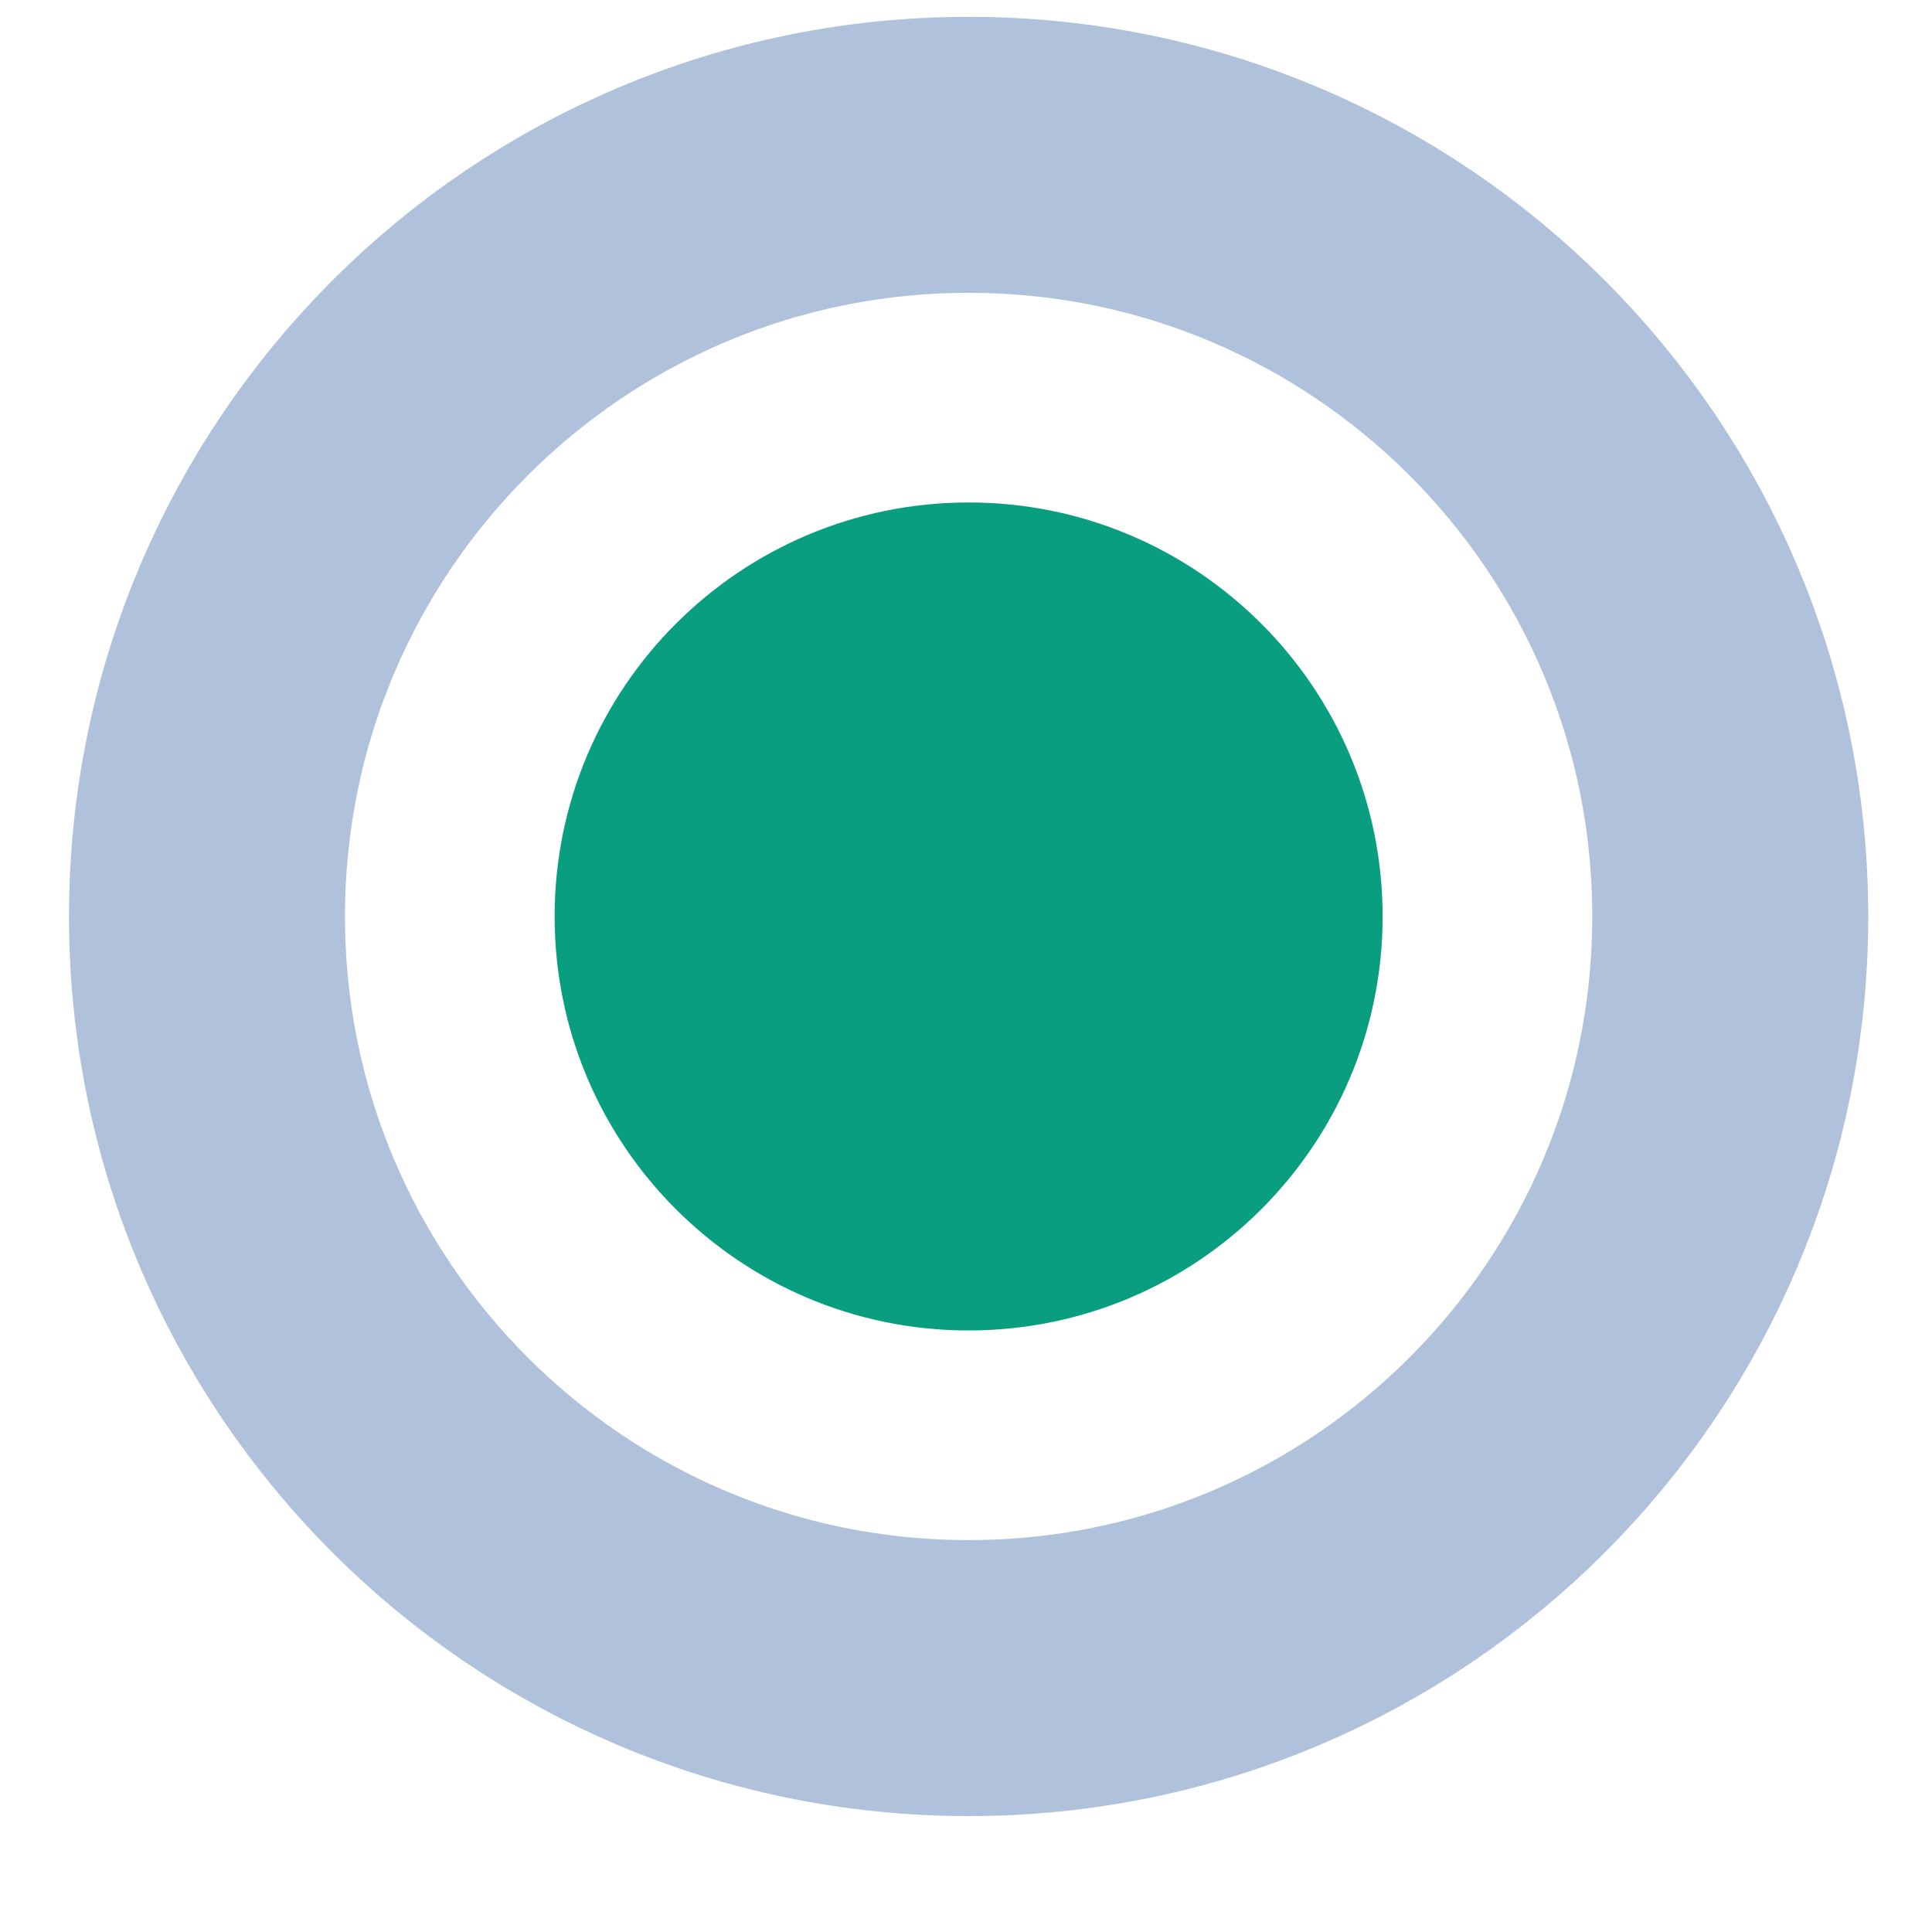
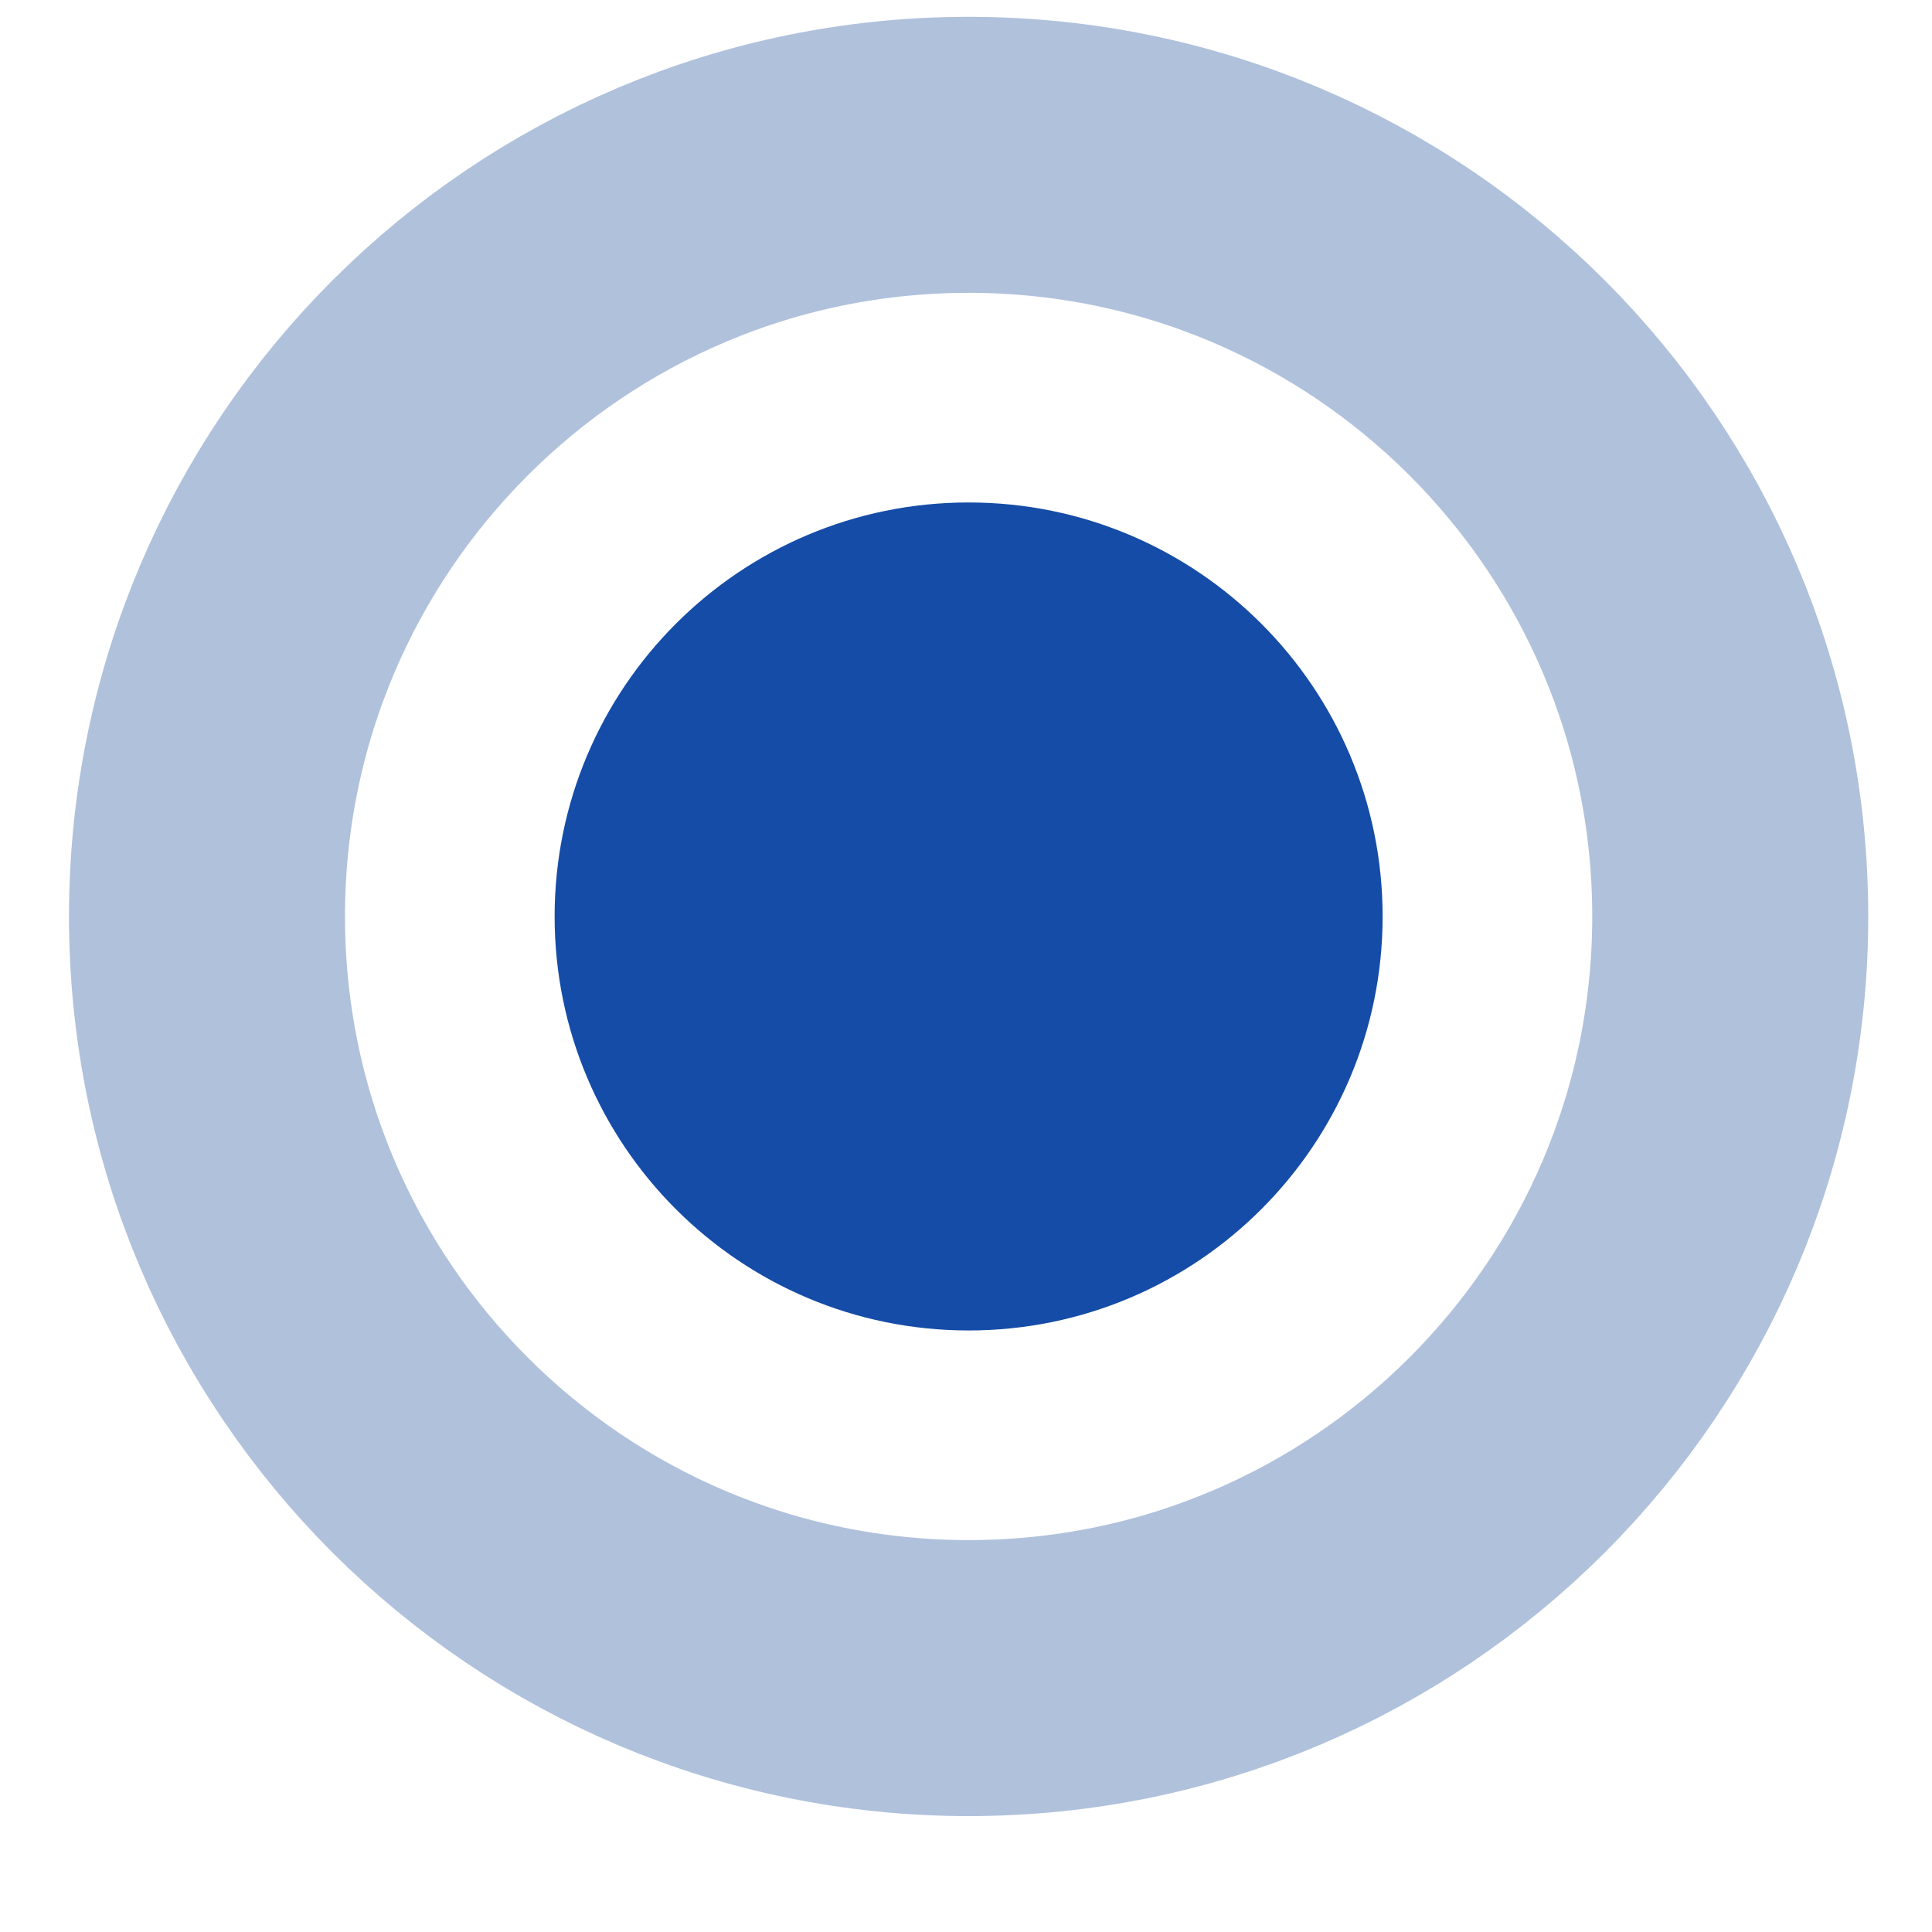
- <svg xmlns="http://www.w3.org/2000/svg" width="14px" height="14px" viewBox="0 0 14 14" version="1.1">
-   <defs />
-   <g id="Page-1" stroke="none" stroke-width="1" fill="none" fill-rule="evenodd">
-     <g id="Group-2" transform="translate(1, 1)">
-       <circle id="Oval" stroke="#B0C1DC" stroke-width="2" cx="6.019" cy="5.641" r="5.519" />
-       <circle id="Oval" fill="#089E7F" cx="6.019" cy="5.641" r="3" />
-     </g>
+ <svg xmlns="http://www.w3.org/2000/svg" width="14" height="14">
+   <g transform="translate(1 1)" fill="none" fill-rule="evenodd">
+     <circle stroke="#B0C1DC" stroke-width="2" cx="6.019" cy="5.641" r="5.519" />
+     <circle fill="#154CA7" cx="6.019" cy="5.641" r="3" />
  </g>
</svg>
